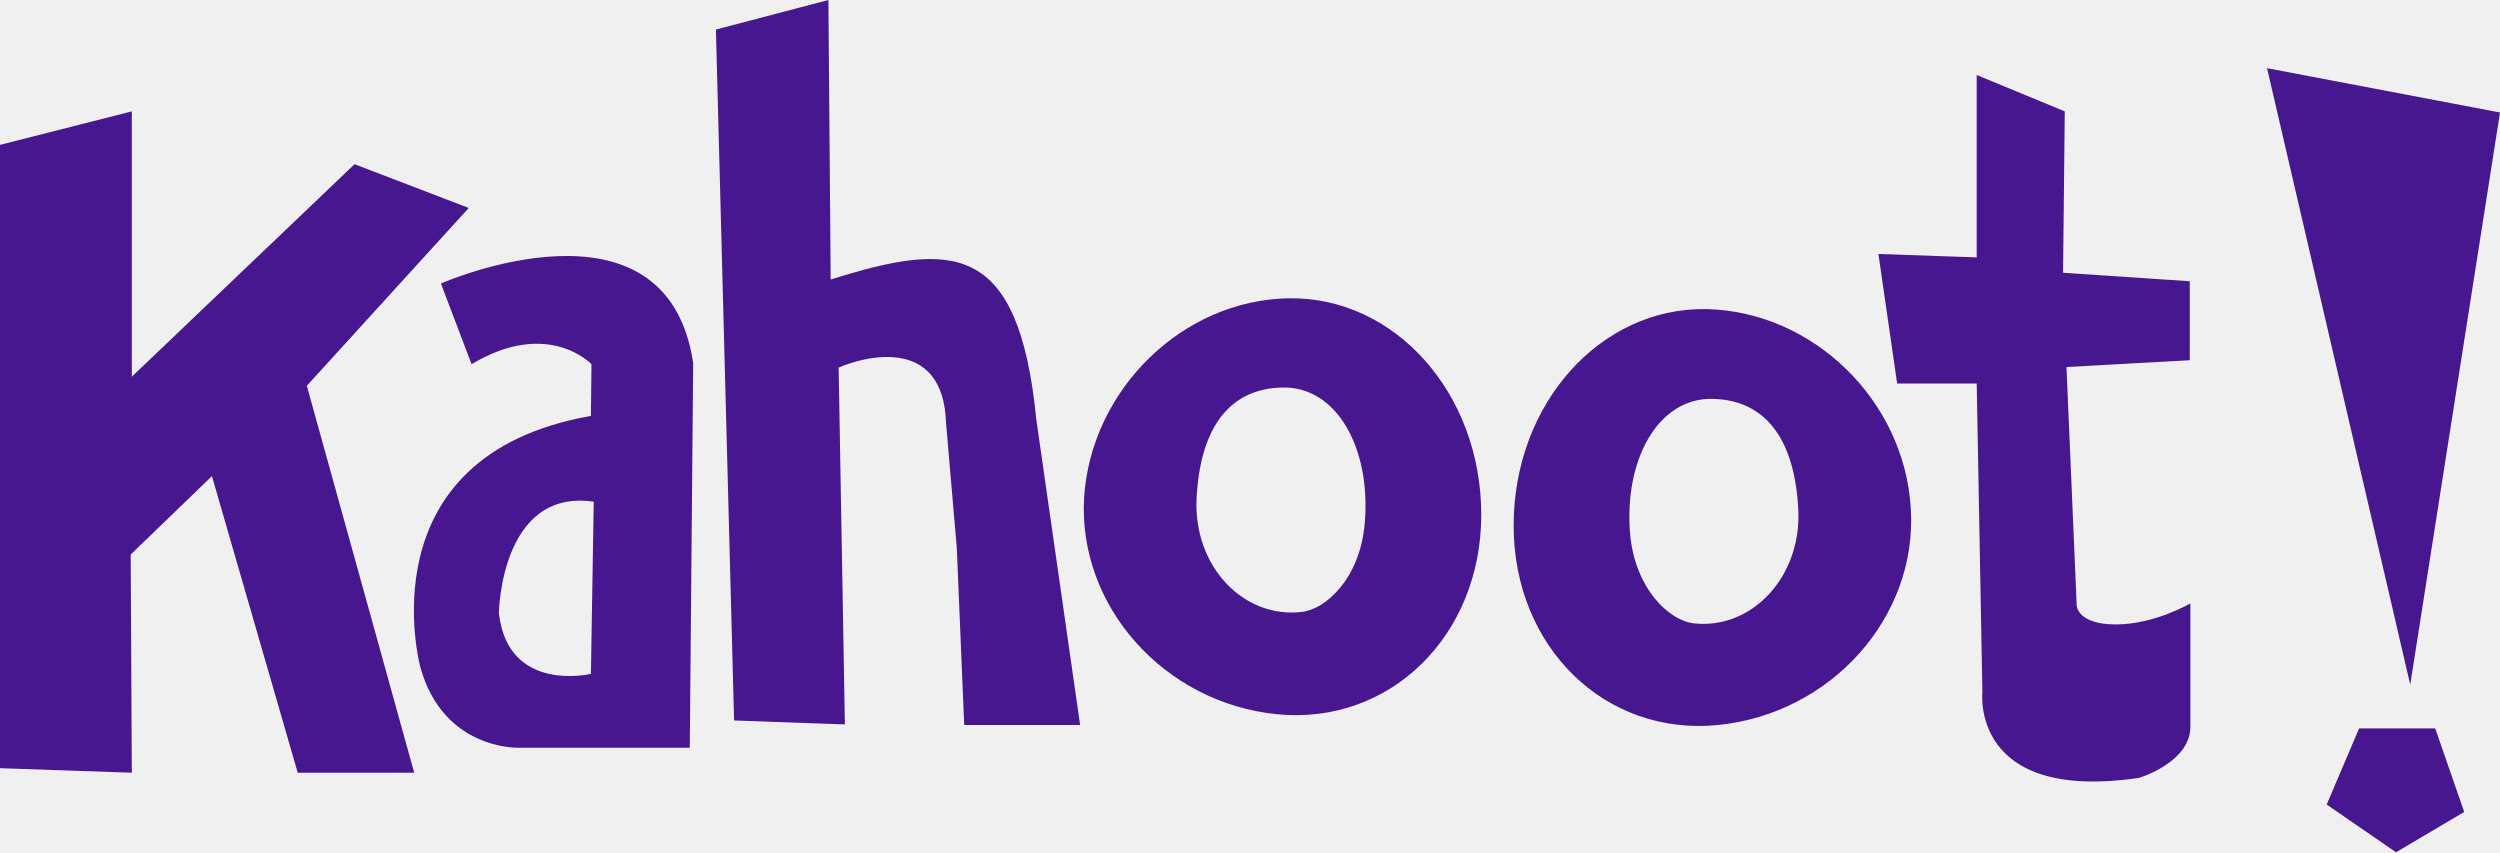
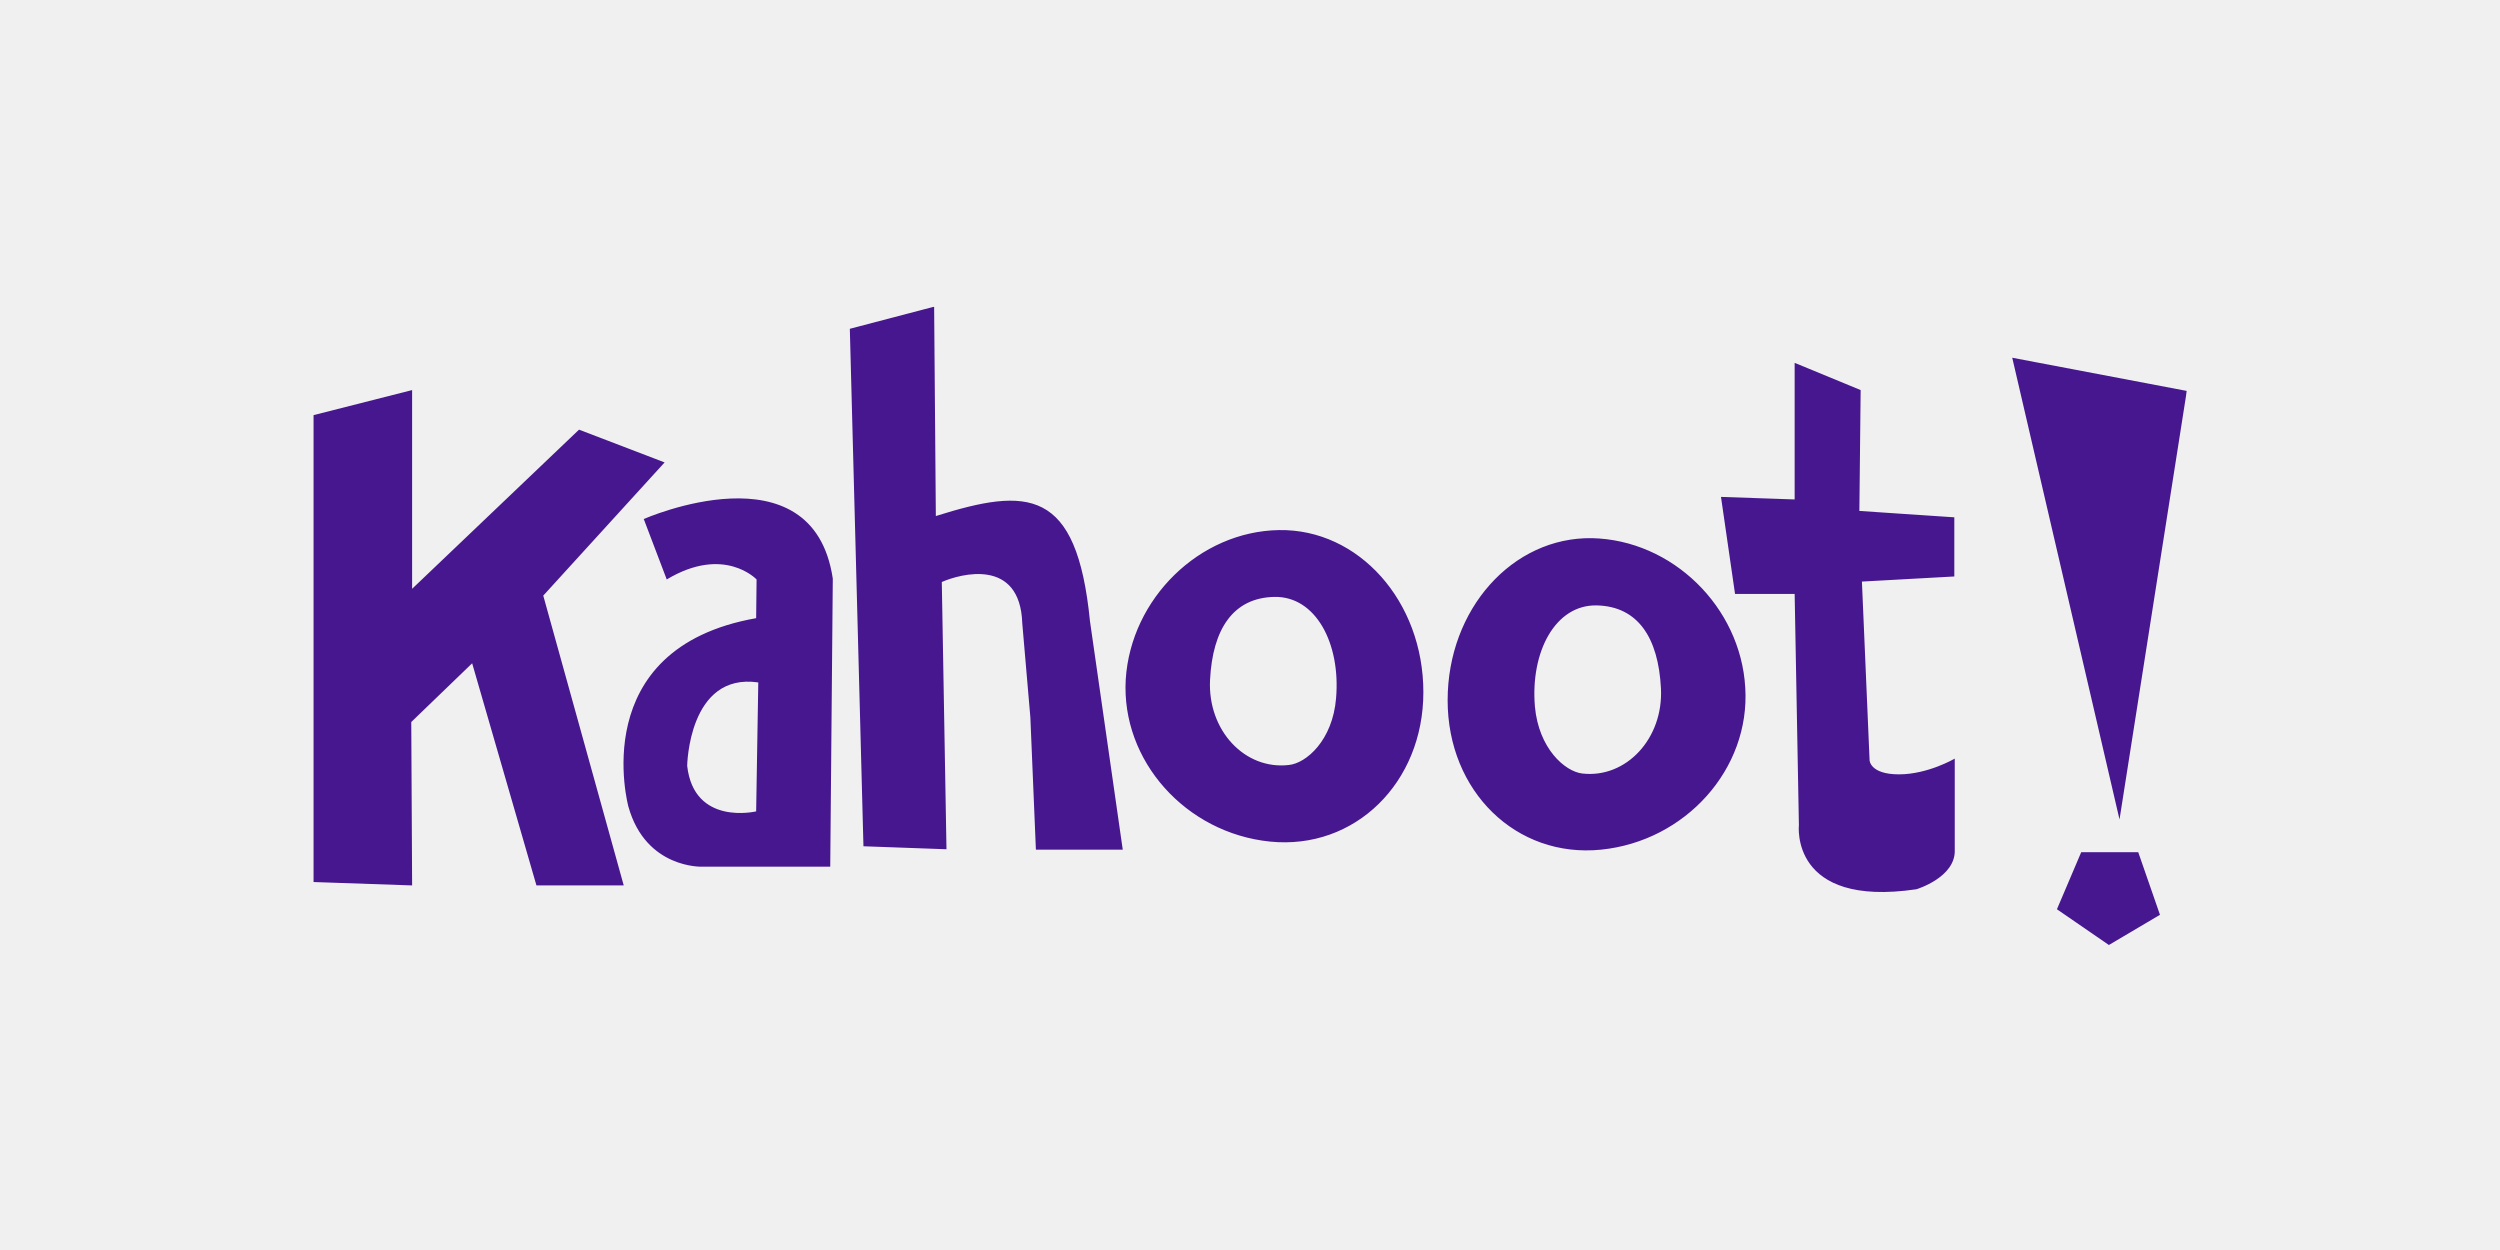
- <svg xmlns="http://www.w3.org/2000/svg" viewBox="0 0 586.667 200" height="200" width="586.667" xml:space="preserve" id="svg2" version="1.1">
-   <defs id="defs6">
-     <clipPath id="clipPath18" clipPathUnits="userSpaceOnUse">
-       <path id="path16" d="M 0,150 H 440 V 0 H 0 Z" />
-     </clipPath>
-   </defs>
-   <g transform="matrix(1.333333,0,0,-1.333333,0,200)" id="g10">
-     <g id="g12">
-       <g clip-path="url(#clipPath18)" id="g14">
-         <g transform="translate(104,31.4004)" id="g20">
-           <path id="path22" style="fill:#46178f;fill-opacity:1;fillRule:nonzero;stroke:none" d="M 0,0 0.5,30.3 C -15.9,32.699 -16.2,10.699 -16.2,10.699 -14.6,-3.5 0,0 0,0 m -26.4,68.7 c 0,0 39.7,17.5 44.4,-14 L 17.4,-13 h -30.1 c 0,0 -13.2,-0.5 -17.3,14.1 0,0 -10.2,37.2 30,44.299 L 0.1,54.5 c 0,0 -7.6,8.1 -21.1,0 z M 336,98.8 320.2,-1.9 295,106.6 Z M 259.4,99 259.1,70.6 281.4,69.1 V 55.2 L 259.7,54 261.5,12 c 0,0 0.1,-3.301 6.9,-3.301 6.8,0 13.1,3.7 13.1,3.7 V -9 c 0.3,-6.5 -9,-9.301 -9,-9.301 C 242.7,-22.7 244.9,-3.2 244.9,-3.2 l -1,54.3 h -14 l -3.3,22.799 17.3,-0.599 v 32.099 z M 311.2,-9.601 h 13.4 l 5.1,-14.7 -12,-7.099 -12.2,8.4 z m -269,79 C 63.8,76.2 75.3,76.1 78.4,44.7 L 86.1,-9 H 65.7 L 64.4,22.1 62.5,44.2 C 62,59.7 47.9,55.8 43.6,53.899 L 44.7,-8.9 25.2,-8.2 22,113.399 41.8,118.6 Z M -21.5,82 -50,50.7 -31.1,-17.4 H -51.6 L -66.7,34.8 -81,21 l 0.2,-38.4 -23.2,0.799 V 93.1 L -80.8,99 V 52.3 l 39.2,37.4 z M 194,8.899 c 10.3,-1.2 19.1,8.201 18.5,20 C 211.9,40.8 207.1,48.2 197.4,48.399 187.7,48.6 181.8,37.5 182.9,24.6 183.8,14.8 189.9,9.399 194,8.899 m 2.3,55.301 c 18.8,-0.4 34.9,-16.1 36,-35.1 C 233.5,10 218.3,-7 198.4,-9 c -19.9,-2 -36,13.699 -36,35.1 0,21.4 15.2,38.4 33.9,38.1 M 136.2,26.6 c -0.8,-9.901 -7,-15.3 -11.1,-15.701 -10.3,-1.2 -19.1,8.101 -18.5,20 0.6,11.901 5.4,19.301 15.1,19.5 C 131.4,50.6 137.3,39.5 136.2,26.6 M 122.8,66.1 C 104.1,65.8 88,50 86.8,31 85.7,11.899 100.9,-5.101 120.7,-7.101 c 19.9,-2 36,13.8 36,35.101 0,21.399 -15.2,38.399 -33.9,38.1" />
-         </g>
-       </g>
-     </g>
+ <svg xmlns="http://www.w3.org/2000/svg" width="1500" height="750" viewBox="0 0 1500 750" fill="none">
+   <mask id="mask0_1234_2" style="mask-type:luminance" maskUnits="userSpaceOnUse" x="188" y="184" width="1125" height="383">
+     <path d="M188 184H1312.08V567H188V184Z" fill="white" />
+   </mask>
+   <g mask="url(#mask0_1234_2)">
+     <path d="M453.691 486.825L454.969 409.459C413.071 403.333 412.305 459.507 412.305 459.507C416.392 495.762 453.691 486.825 453.691 486.825ZM386.247 311.411C386.247 311.411 487.669 266.728 499.676 347.158L498.144 520.018H421.246C421.246 520.018 387.524 521.295 377.05 484.016C377.05 484.016 350.991 389.032 453.691 370.906L453.947 347.668C453.947 347.668 434.531 326.986 400.042 347.668L386.247 311.411ZM1312.08 234.556L1271.71 491.676L1207.34 214.64L1312.08 234.556ZM1116.39 234.045L1115.62 306.56L1172.59 310.39V345.881L1117.15 348.945L1121.75 456.185C1121.75 456.185 1122.01 464.613 1139.38 464.613C1156.75 464.613 1172.85 455.166 1172.85 455.166V509.805C1173.61 526.402 1149.85 533.553 1149.85 533.553C1073.72 544.786 1079.34 494.996 1079.34 494.996L1076.79 356.35H1041.02L1032.59 298.136L1076.79 299.666V217.706L1116.39 234.045ZM1248.72 511.339H1282.95L1295.98 548.873L1265.33 567L1234.16 545.552L1248.72 511.339ZM561.501 309.626C616.683 292.261 646.062 292.516 653.982 372.691L673.653 509.805H621.537L618.216 430.396L613.362 373.968C612.084 334.391 576.063 344.349 565.077 349.203L567.888 509.55L518.07 507.762L509.895 197.279L560.479 184L561.501 309.626ZM398.765 277.452L325.955 357.371L374.239 531.253H321.868L283.291 397.969L246.759 433.205L247.27 531.253L188 529.213V249.11L247.27 234.045V353.286L347.415 257.791L398.765 277.452ZM949.308 464.103C975.622 467.167 998.103 443.163 996.57 413.036C995.037 382.649 982.775 363.754 957.994 363.246C933.213 362.733 918.14 391.075 920.95 424.013C923.25 449.036 938.834 462.826 949.308 464.103ZM955.184 322.901C1003.21 323.922 1044.34 364.01 1047.15 412.523C1050.22 461.292 1011.39 504.698 960.549 509.805C909.71 514.912 868.579 474.827 868.579 420.183C868.579 365.542 907.41 322.135 955.184 322.901ZM801.645 418.906C799.601 444.187 783.762 457.972 773.287 458.996C746.974 462.06 724.492 438.312 726.025 407.929C727.558 377.542 739.82 358.648 764.601 358.139C789.382 357.626 804.455 385.968 801.645 418.906ZM767.412 318.05C719.638 318.816 678.507 359.158 675.441 407.672C672.631 456.443 711.463 499.849 762.047 504.956C812.886 510.063 854.017 469.72 854.017 415.332C854.017 360.693 815.185 317.286 767.412 318.05Z" fill="#46178F" />
  </g>
</svg>
